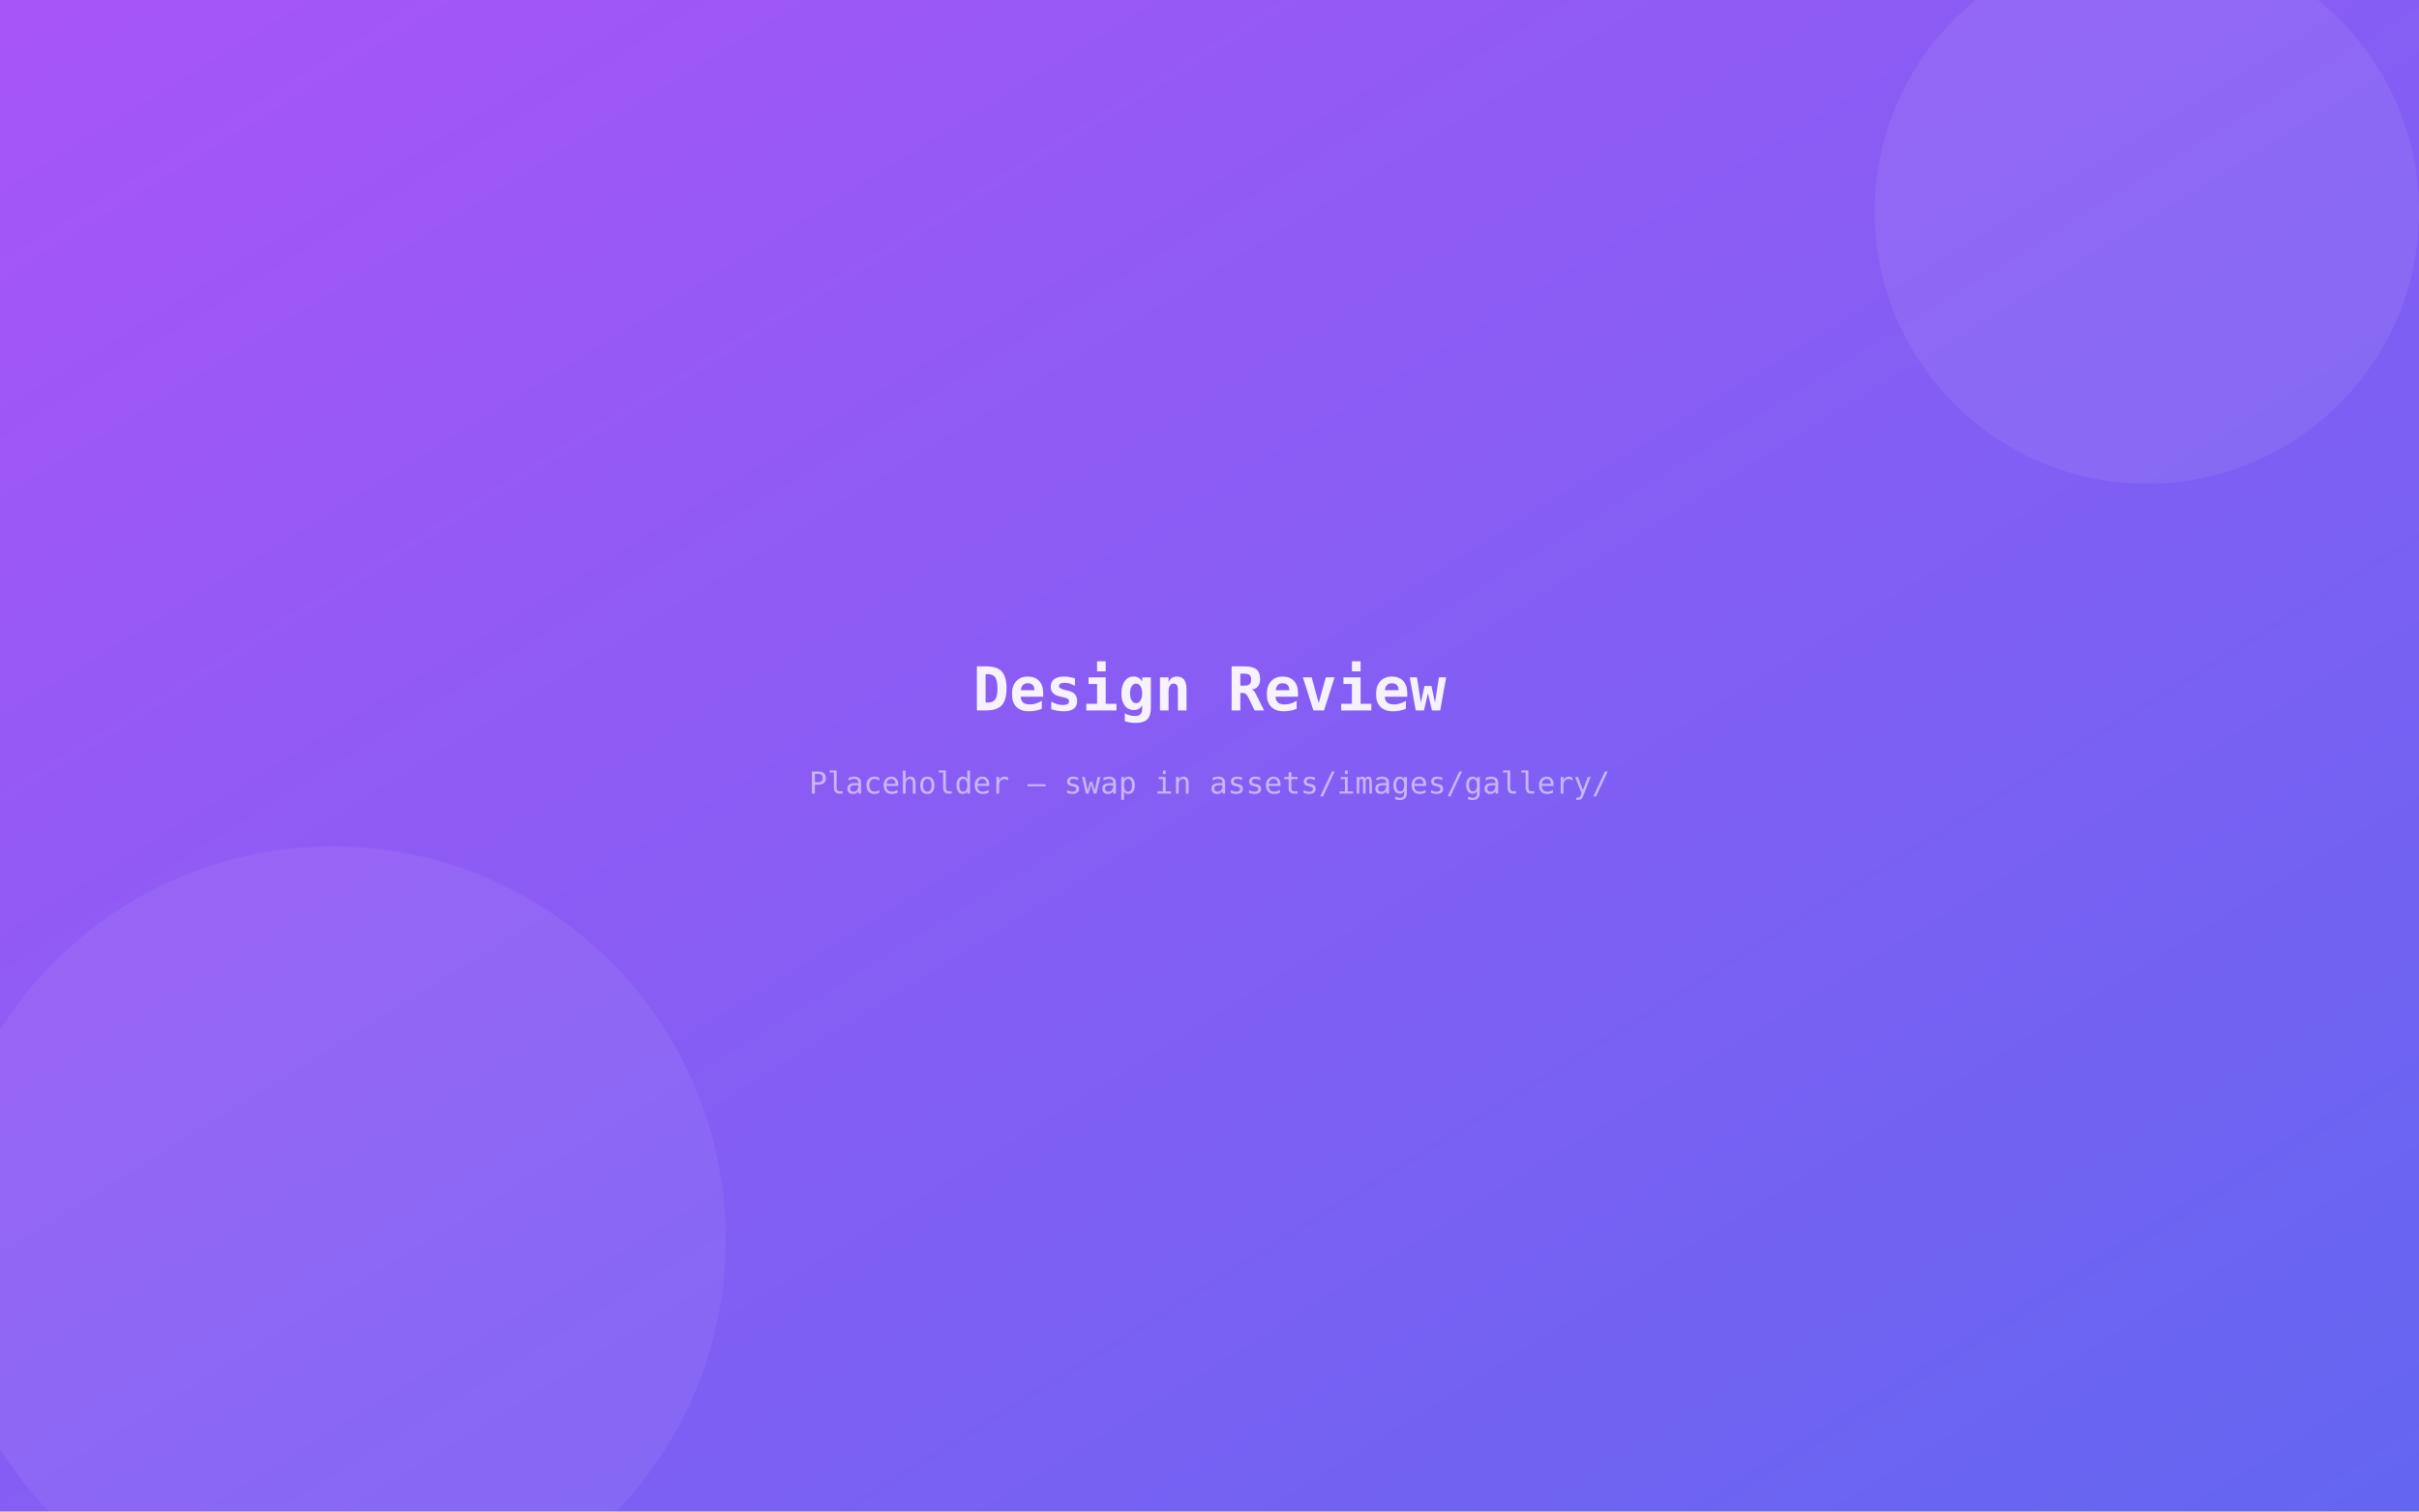
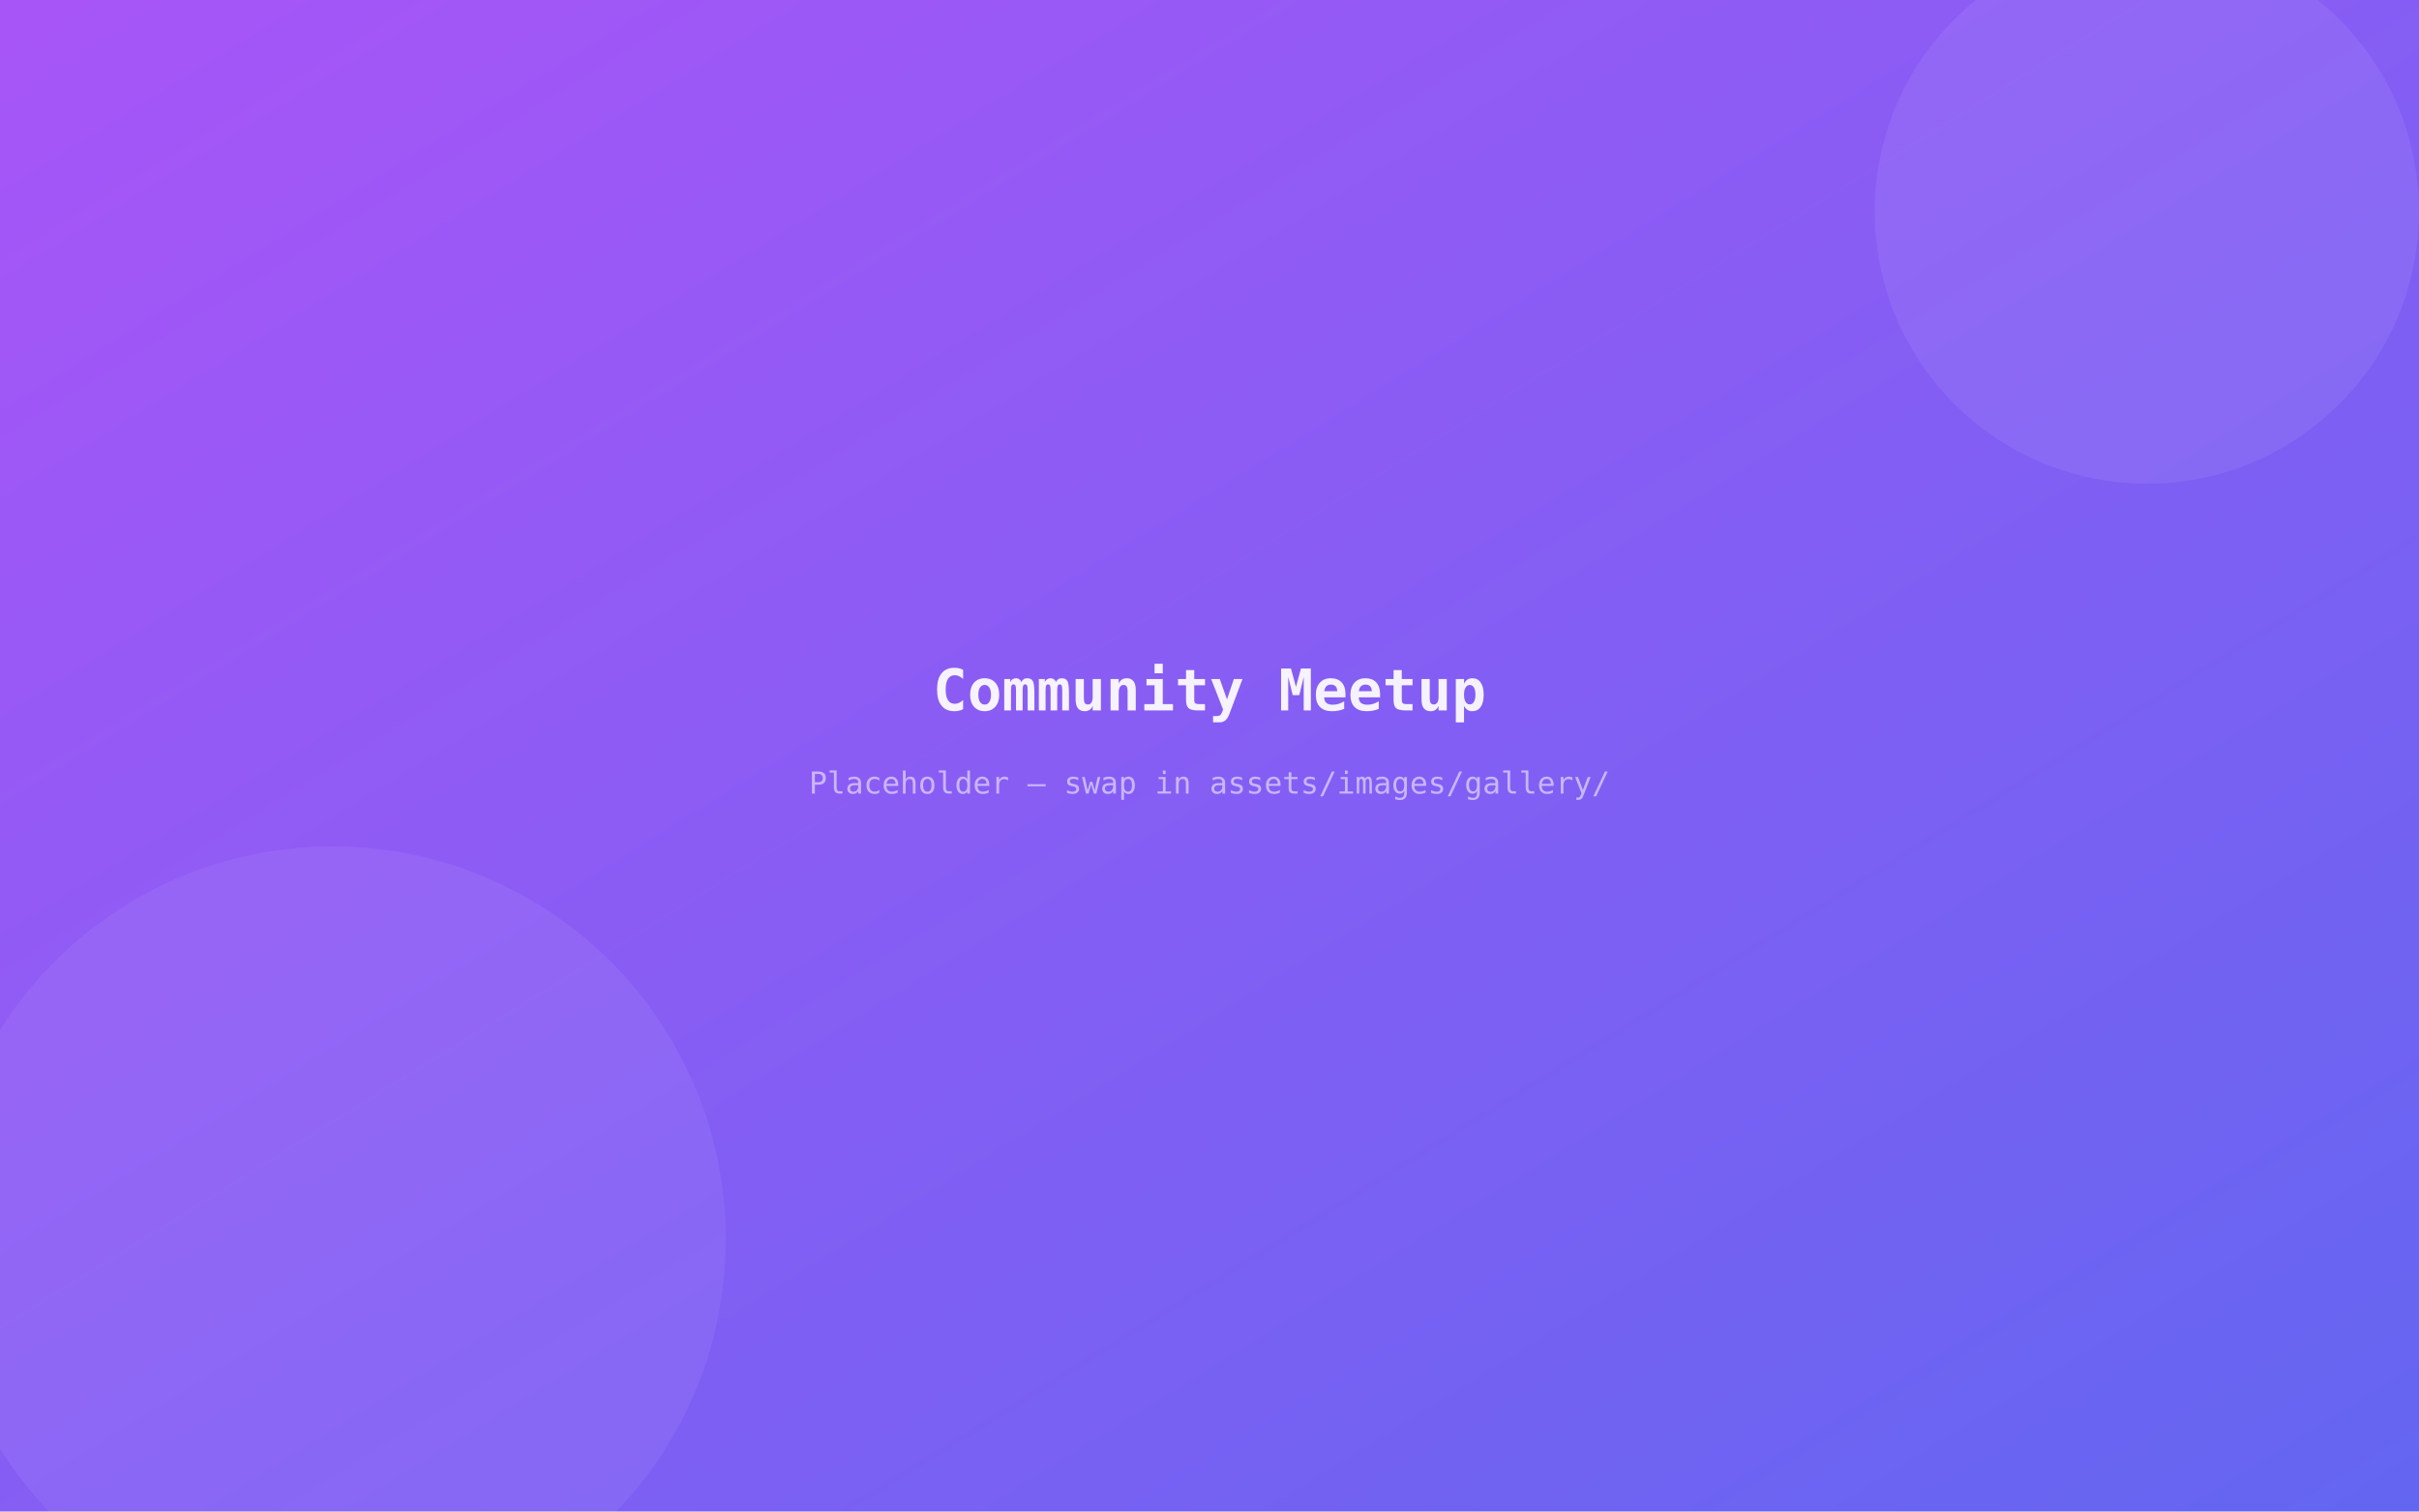
<svg xmlns="http://www.w3.org/2000/svg" width="1600" height="1000" viewBox="0 0 1600 1000">
  <defs>
    <linearGradient id="g" x1="0%" y1="0%" x2="100%" y2="100%">
      <stop offset="0%" stop-color="#a855f7" />
      <stop offset="100%" stop-color="#6366f1" />
    </linearGradient>
  </defs>
  <rect width="1600" height="1000" fill="url(#g)" />
  <circle cx="220" cy="820" r="260" fill="rgba(255,255,255,0.06)" />
  <circle cx="1420" cy="140" r="180" fill="rgba(255,255,255,0.07)" />
-   <text x="800" y="470" font-family="'JetBrains Mono', monospace" font-size="40" font-weight="600" fill="rgba(255,255,255,0.92)" text-anchor="middle">Design Review</text>
+   <text x="800" y="470" font-family="'JetBrains Mono', monospace" font-size="38" font-weight="600" fill="rgba(255,255,255,0.92)" text-anchor="middle">Community Meetup</text>
  <text x="800" y="525" font-family="'JetBrains Mono', monospace" font-size="20" fill="rgba(255,255,255,0.55)" text-anchor="middle">Placeholder — swap in assets/images/gallery/</text>
</svg>
